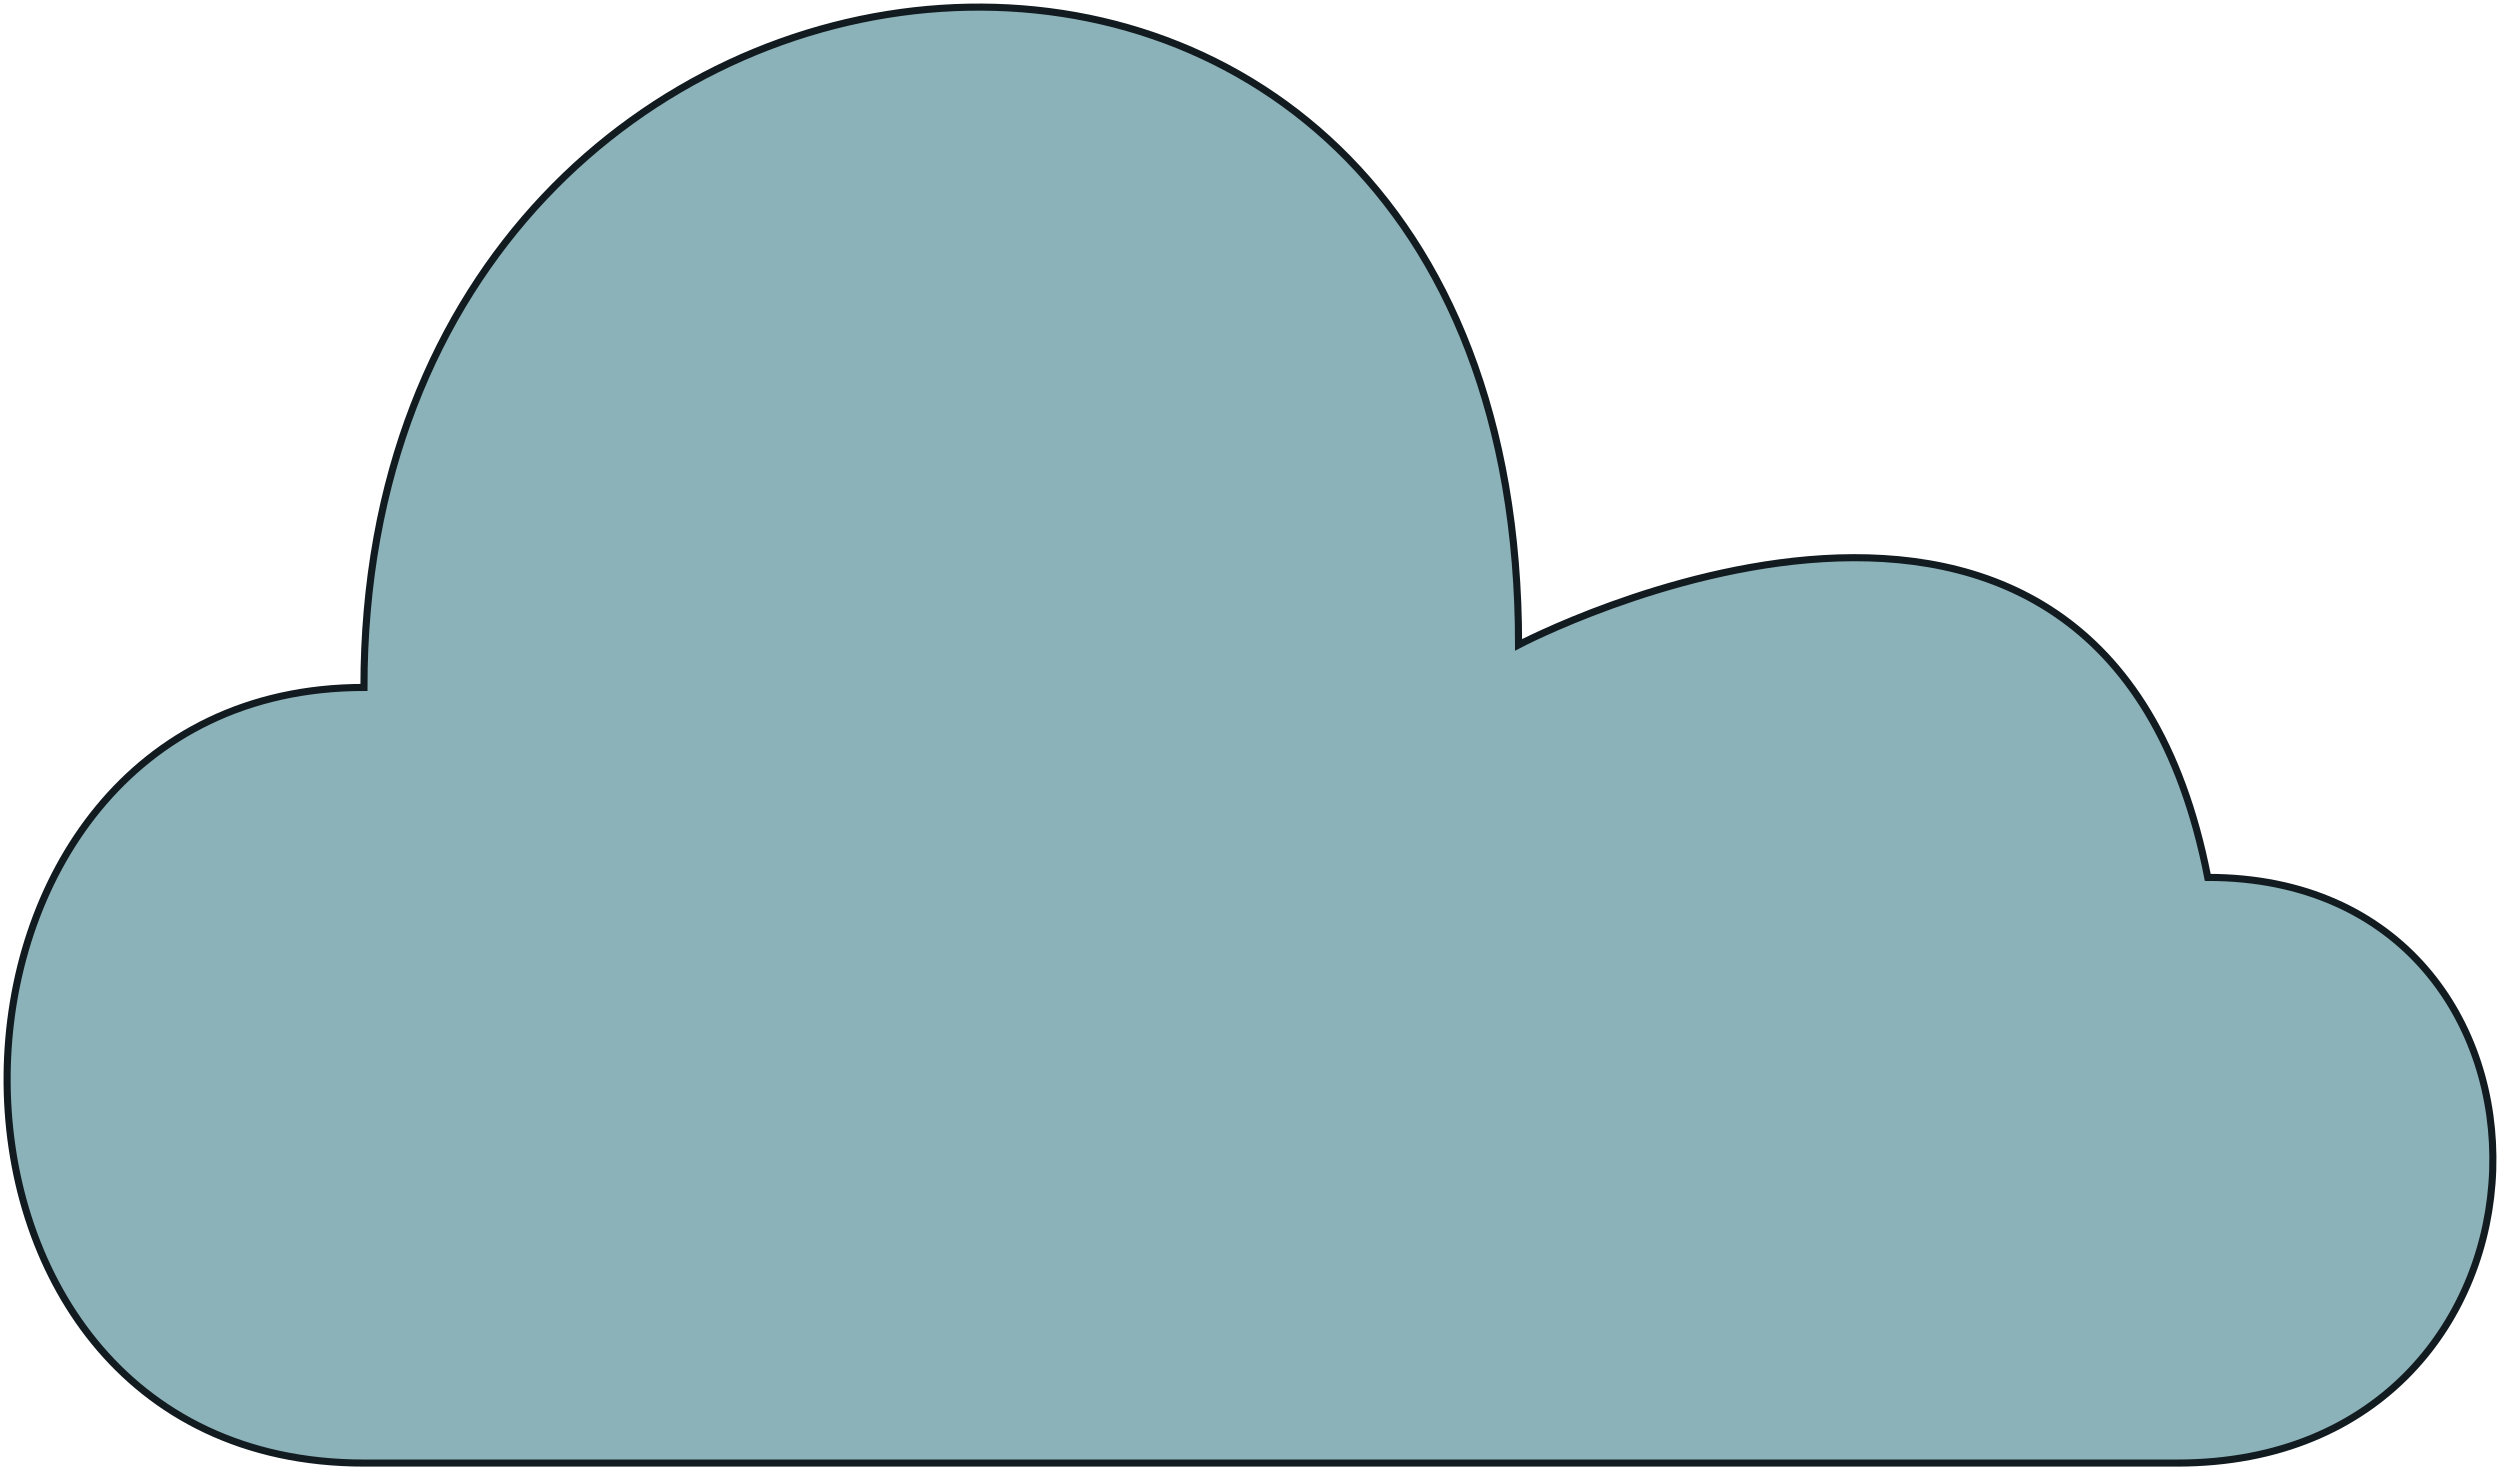
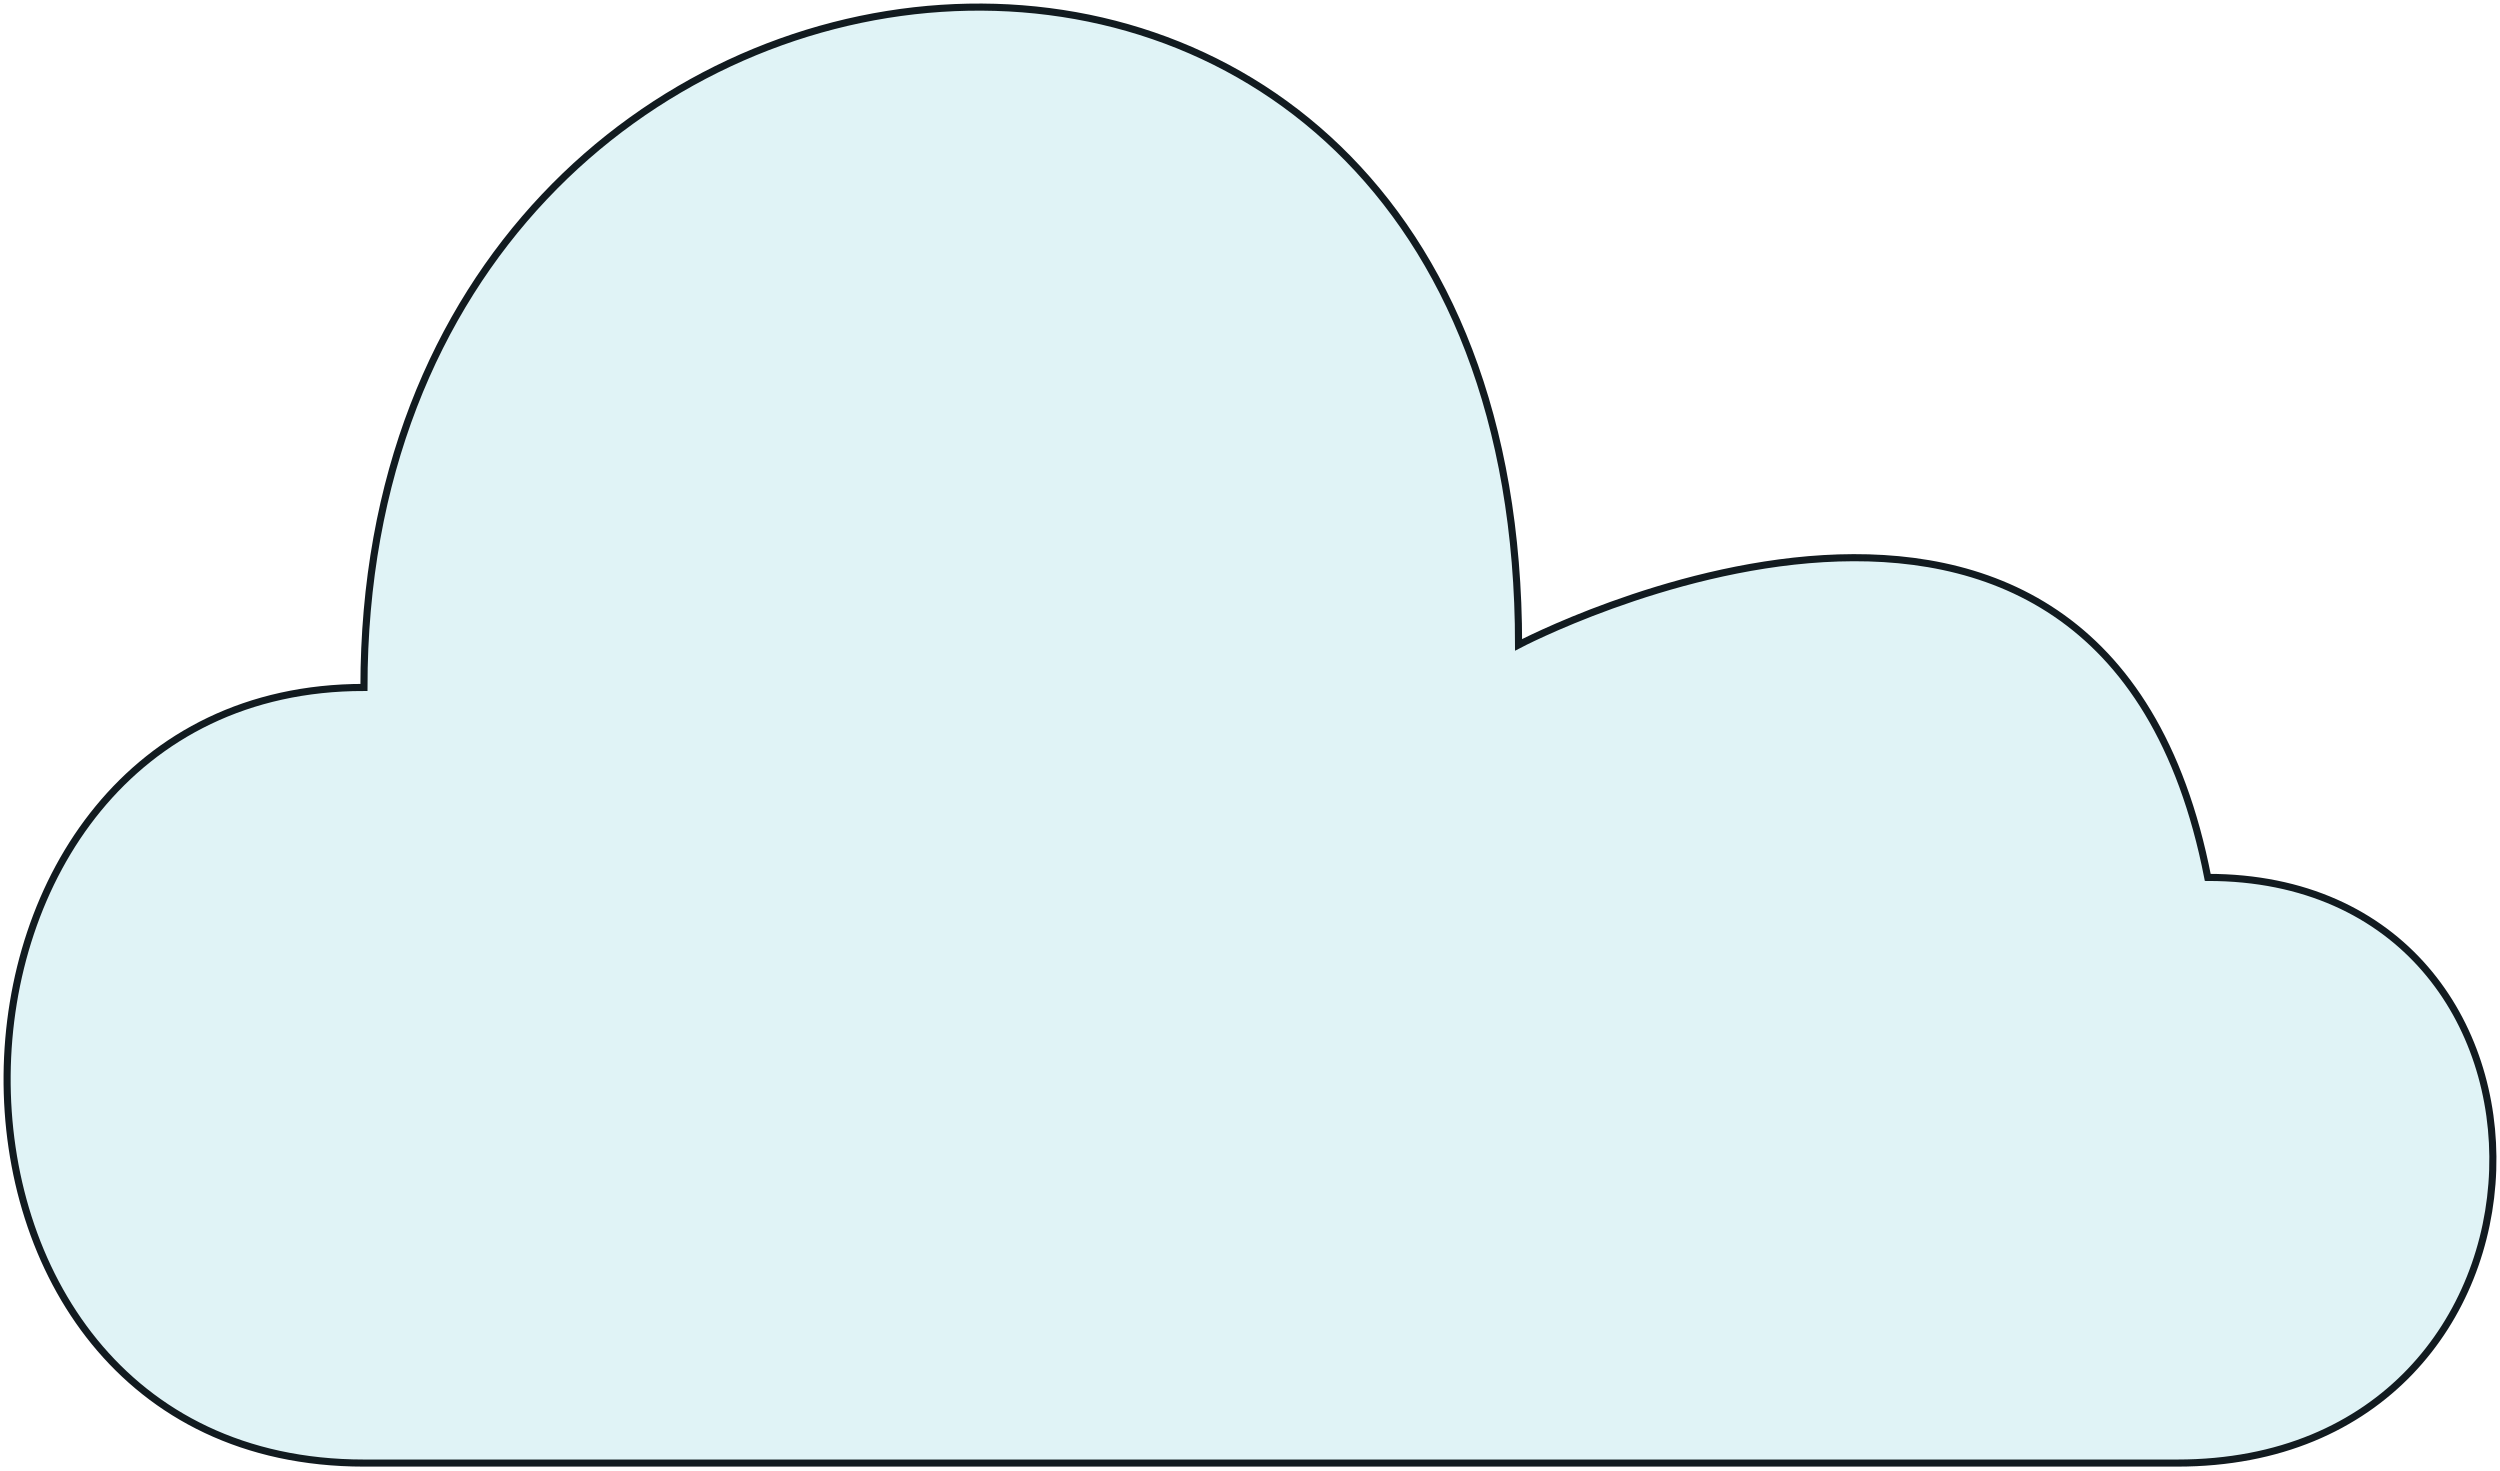
<svg xmlns="http://www.w3.org/2000/svg" width="352" height="207" viewBox="0 0 352 207" fill="none">
-   <path d="M51.244 206C-16.675 206 -14.815 96.792 51.244 96.792C51.244 -21.966 213.815 -37.432 213.815 90.798C213.815 90.798 296 47.5 310.852 123.539C365.732 123.539 364.39 206 306.573 206H213.815H51.244Z" fill="#8BB2B9" stroke="#121B20" />
+   <path d="M51.244 206C-16.675 206 -14.815 96.792 51.244 96.792C51.244 -21.966 213.815 -37.432 213.815 90.798C213.815 90.798 296 47.5 310.852 123.539C365.732 123.539 364.39 206 306.573 206H213.815H51.244Z" fill="#E0F3F6" stroke="#121B20" />
</svg>
